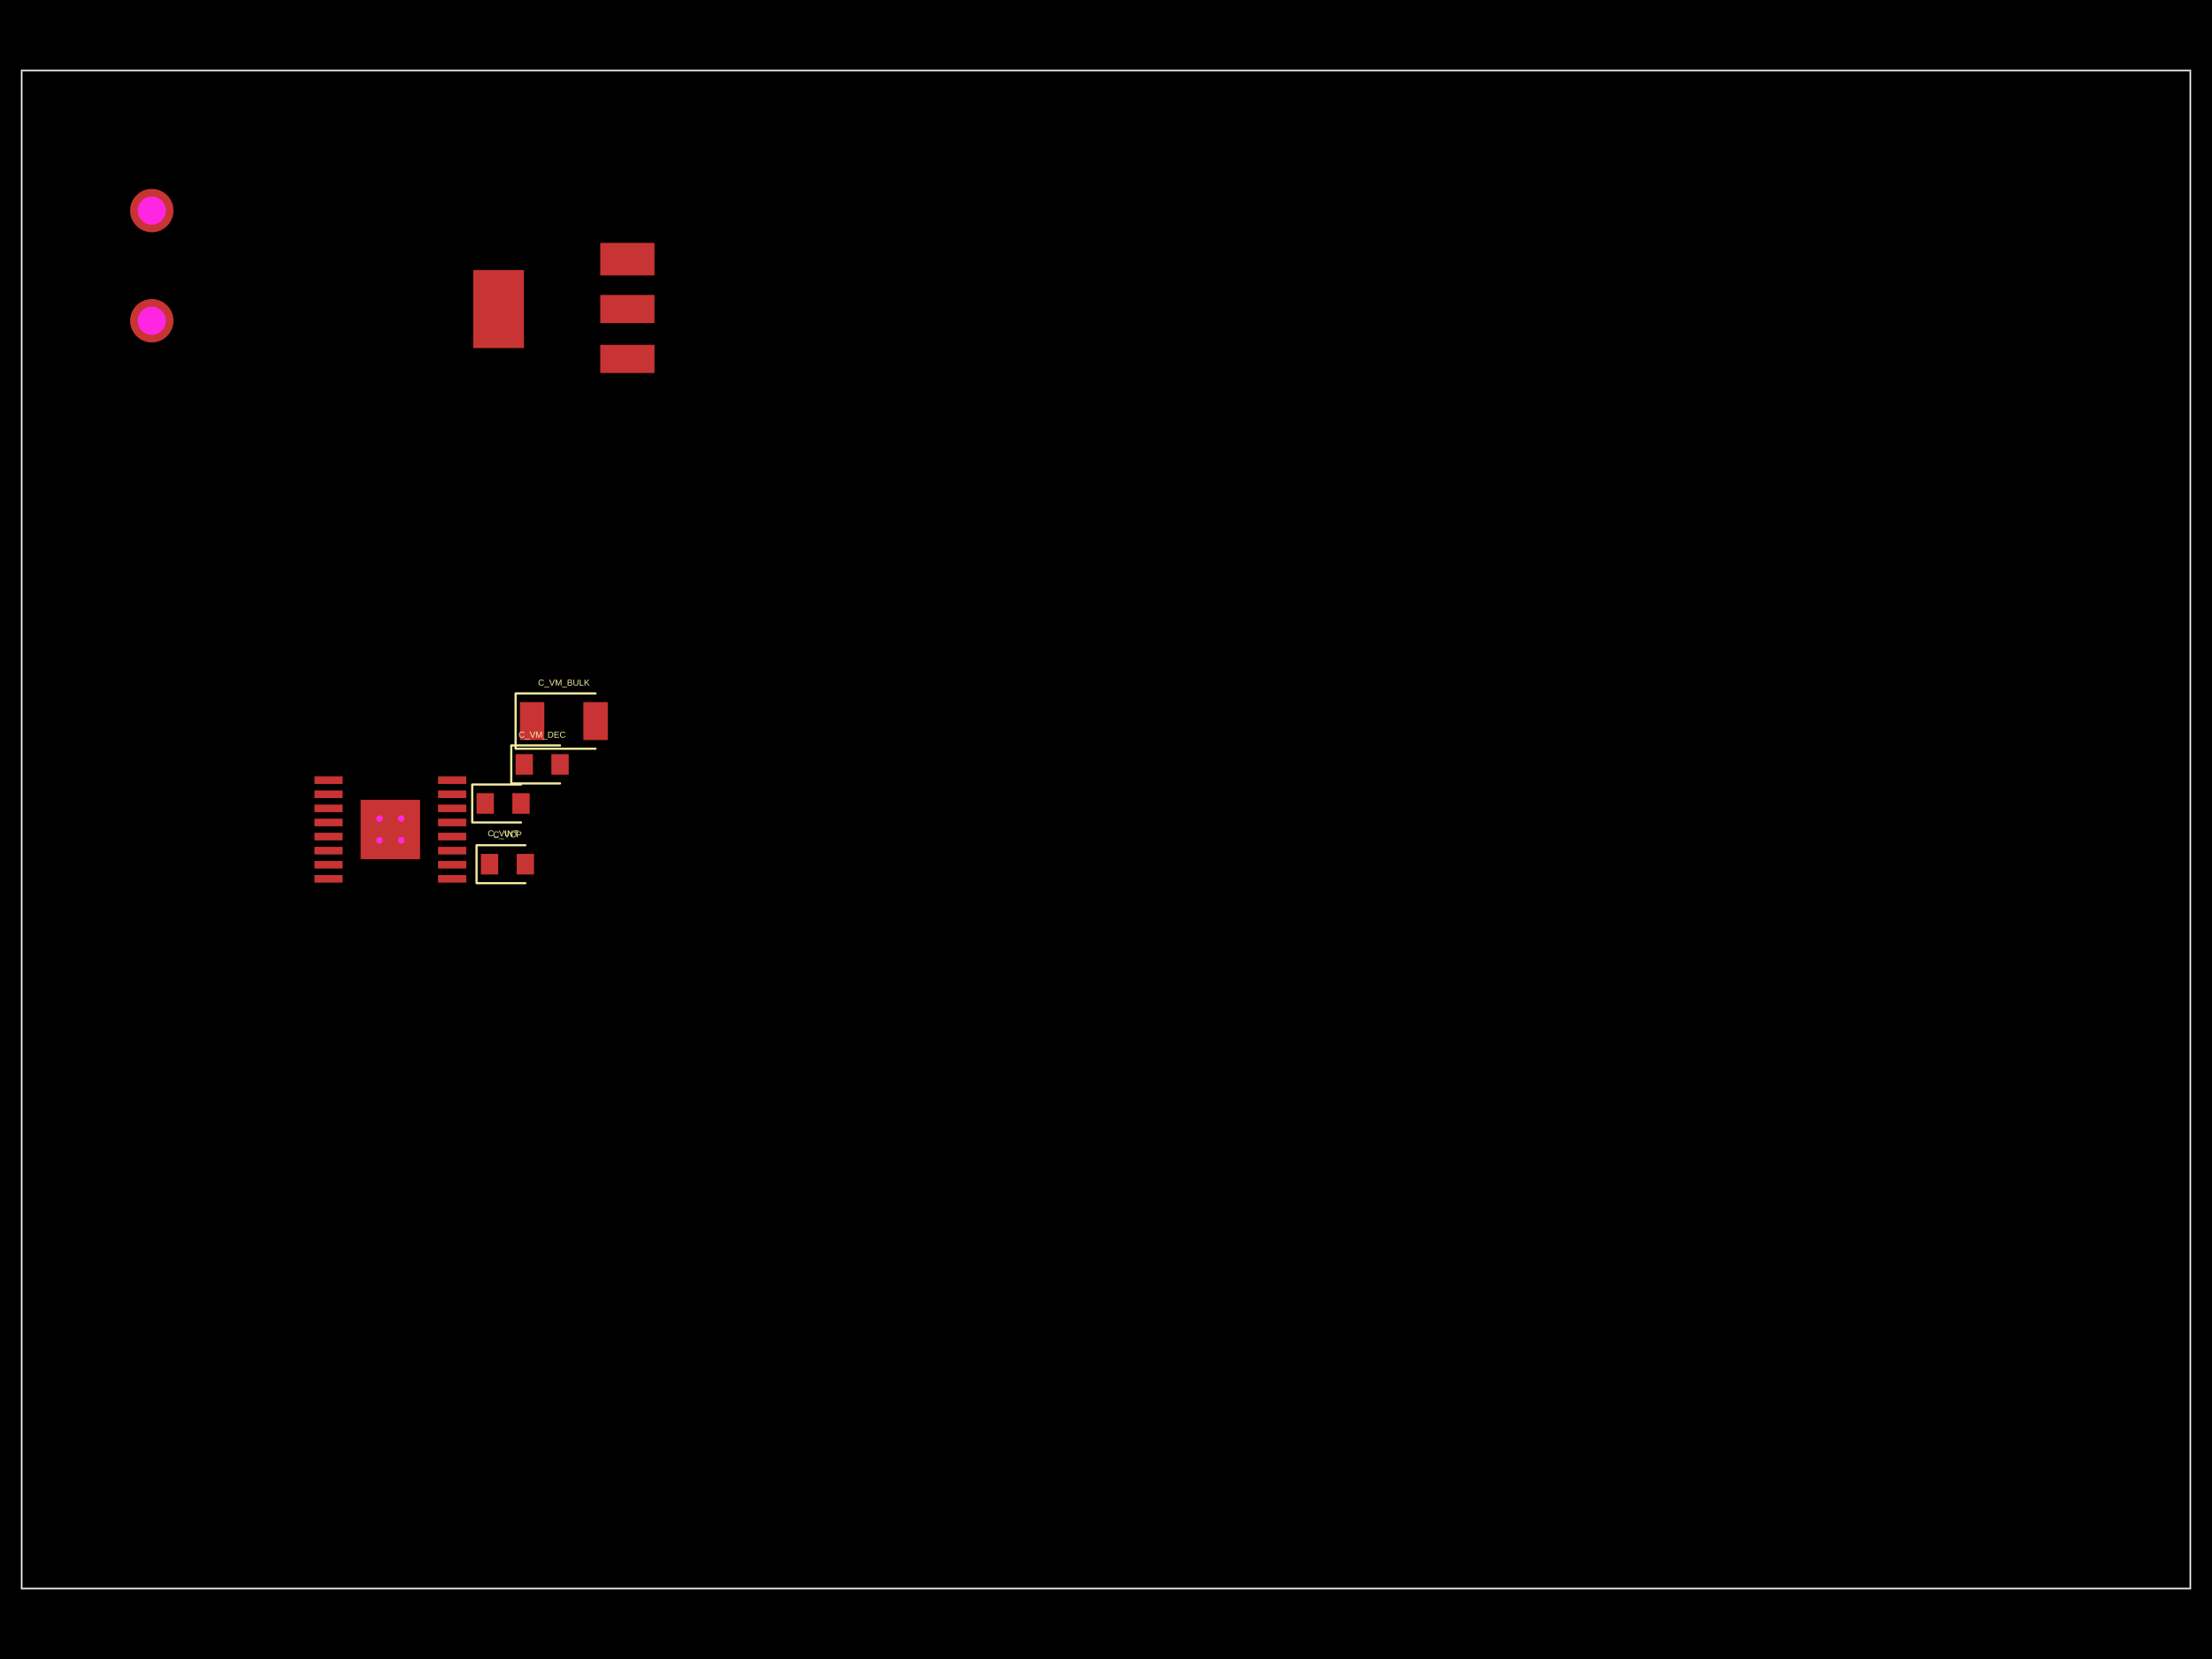
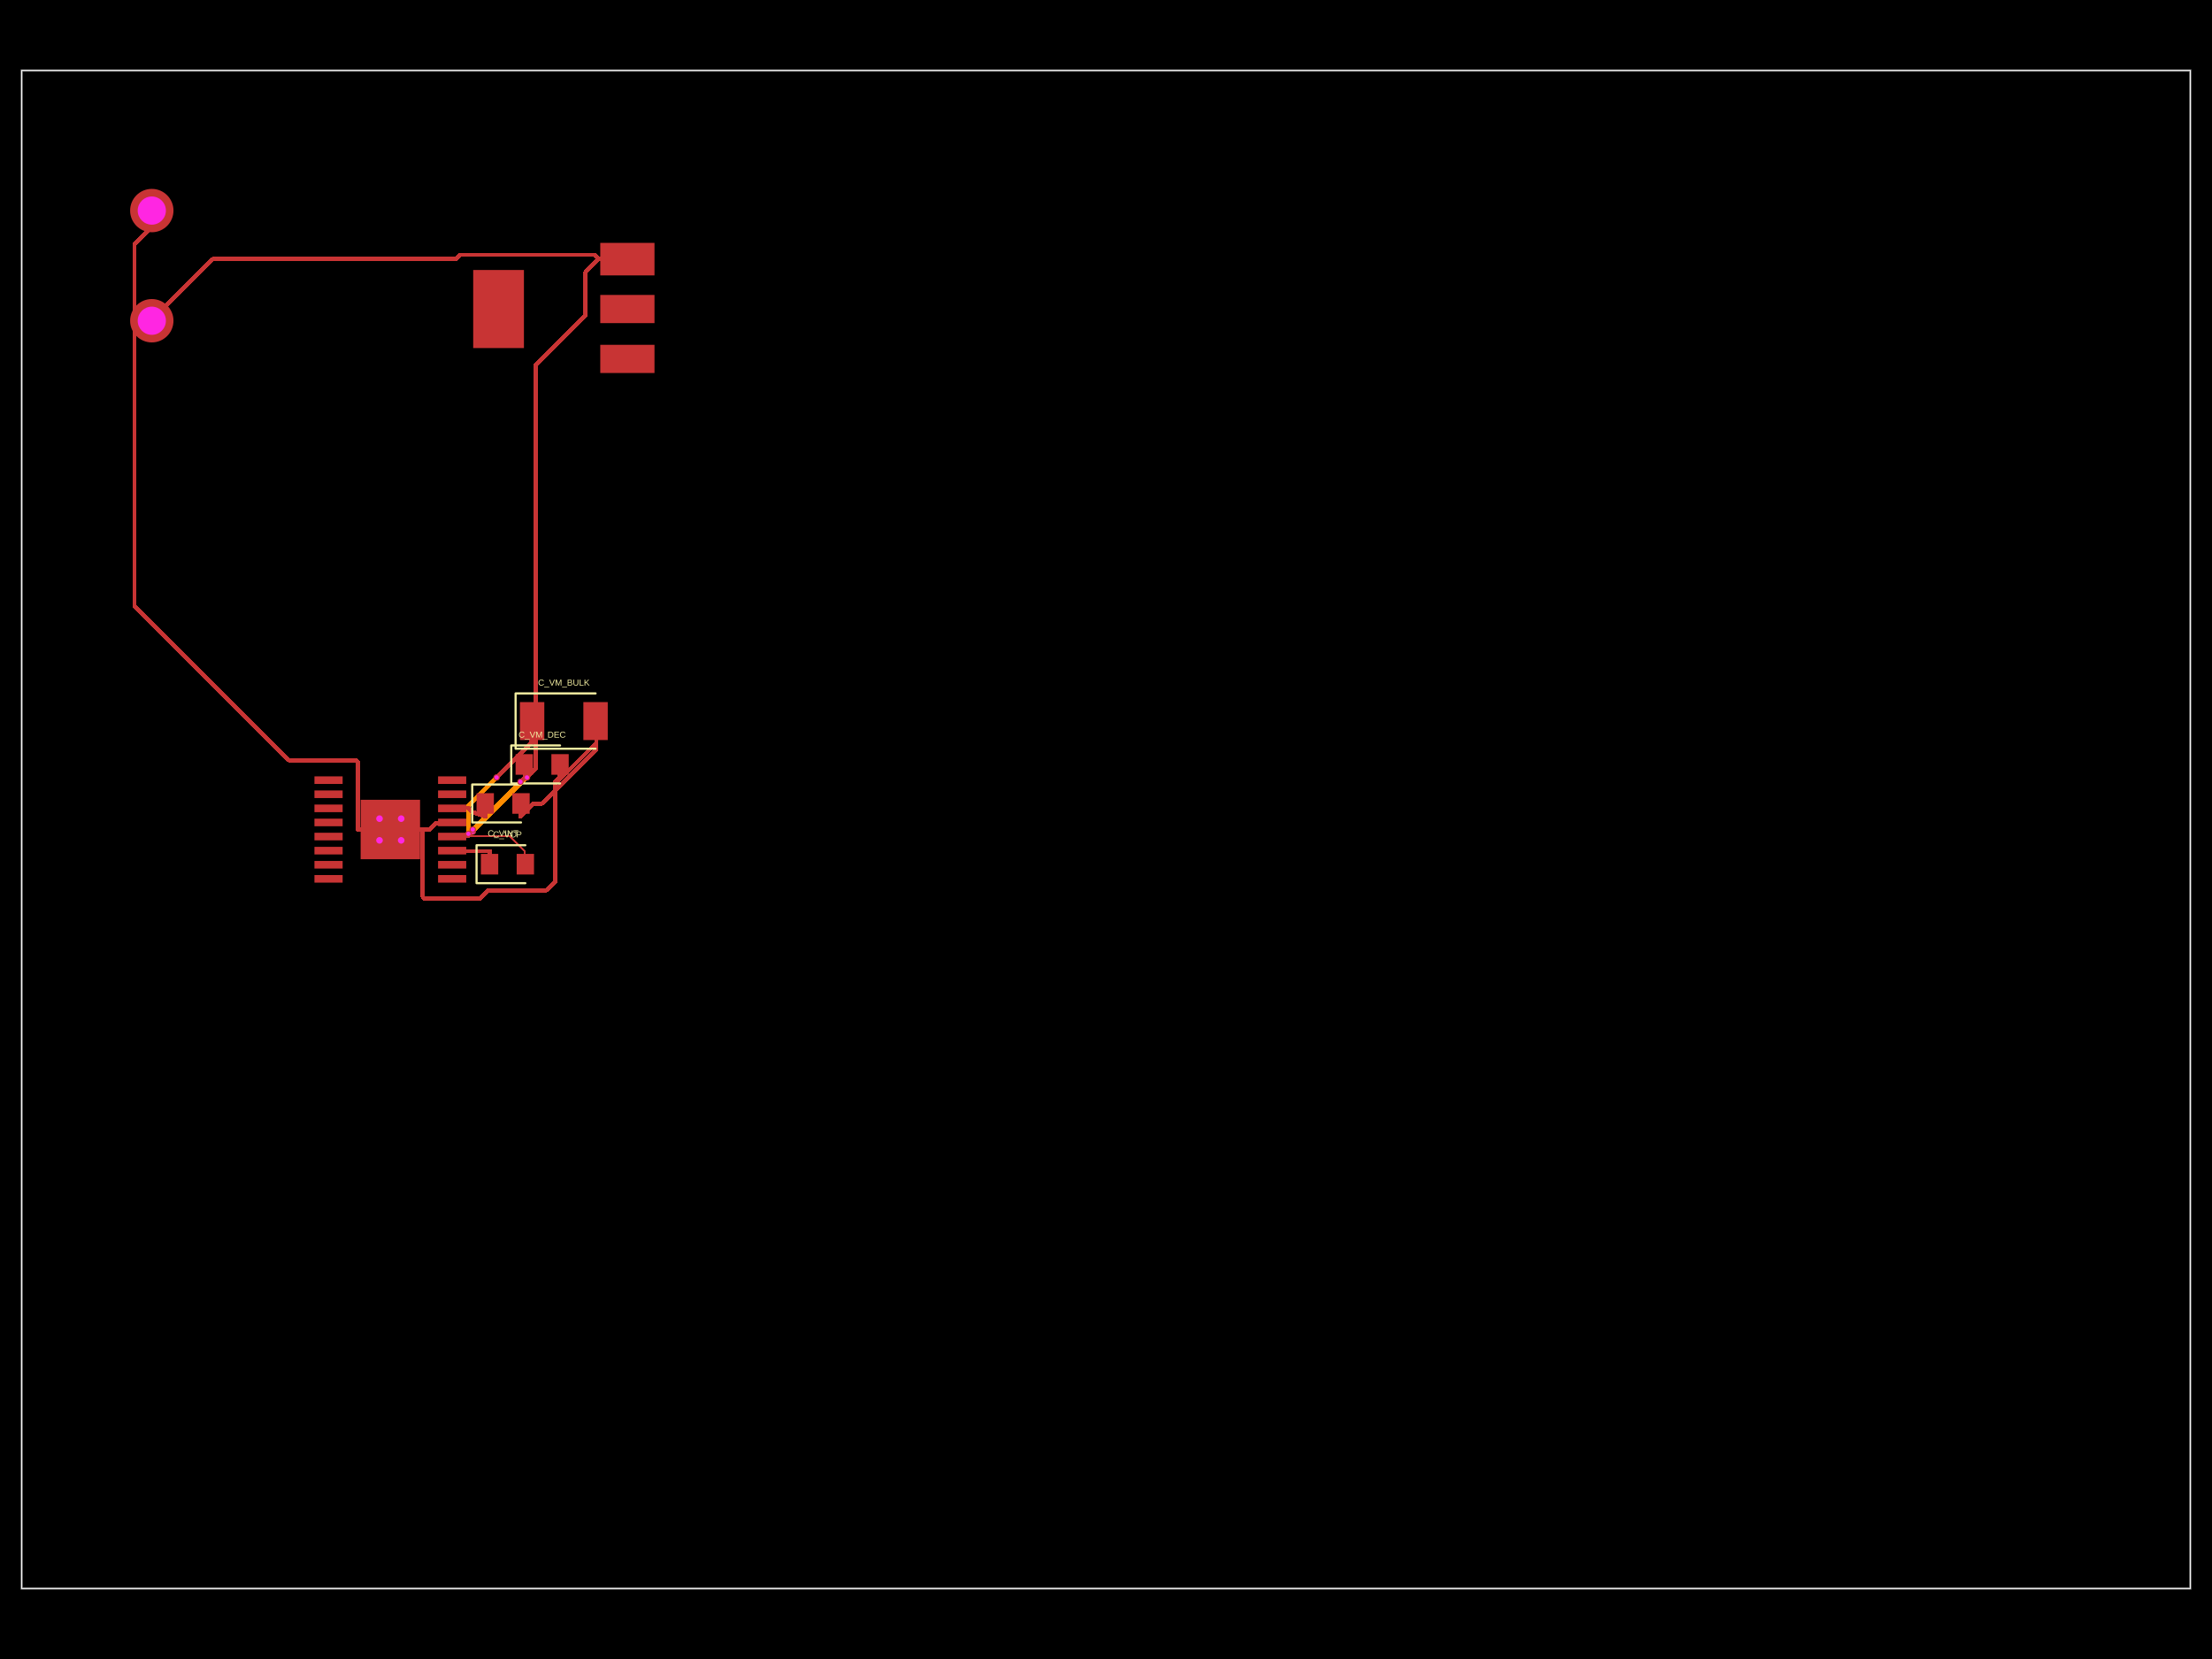
<svg xmlns="http://www.w3.org/2000/svg" width="800" height="600" data-software-used-string="@tscircuit/core@0.0.1253">
  <style />
  <rect class="boundary" x="0" y="0" fill="#000" width="800" height="600" data-type="pcb_background" data-pcb-layer="global" />
  <rect class="pcb-boundary" fill="none" stroke="#fff" stroke-width="0.3" x="7.843" y="25.49" width="784.314" height="549.02" data-type="pcb_boundary" data-pcb-layer="global" />
  <path class="pcb-board" d="M 7.843 574.51 L 792.157 574.51 L 792.157 25.49 L 7.843 25.49 Z" fill="none" stroke="rgba(255, 255, 255, 0.5)" stroke-width="0.784" data-type="pcb_board" data-pcb-layer="board" />
+   <path class="pcb-trace" stroke="rgb(255, 140, 0)" fill="none" d="M 170.98 300.784 L 170.98 300.784" stroke-width="1.569" stroke-linecap="round" stroke-linejoin="round" shape-rendering="crispEdges" data-type="pcb_trace" data-pcb-layer="inner1" />
+   <path class="pcb-trace" stroke="rgb(255, 140, 0)" fill="none" d="M 170.98 300.784 L 190.588 281.176" stroke-width="1.569" stroke-linecap="round" stroke-linejoin="round" shape-rendering="crispEdges" data-type="pcb_trace" data-pcb-layer="inner1" />
+   <path class="pcb-trace" stroke="rgb(255, 140, 0)" fill="none" d="M 190.588 281.176 L 190.588 281.176" stroke-width="1.569" stroke-linecap="round" stroke-linejoin="round" shape-rendering="crispEdges" data-type="pcb_trace" data-pcb-layer="inner1" />
+   <path class="pcb-trace" stroke="rgb(255, 140, 0)" fill="none" d="M 179.608 281.176 L 179.608 281.176" stroke-width="1.569" stroke-linecap="round" stroke-linejoin="round" shape-rendering="crispEdges" data-type="pcb_trace" data-pcb-layer="inner1" />
+   <path class="pcb-trace" stroke="rgb(255, 140, 0)" fill="none" d="M 179.608 281.176 L 169.412 291.373" stroke-width="1.569" stroke-linecap="round" stroke-linejoin="round" shape-rendering="crispEdges" data-type="pcb_trace" data-pcb-layer="inner1" />
+   <path class="pcb-trace" stroke="rgb(255, 140, 0)" fill="none" d="M 169.412 291.373 L 169.412 301.569" stroke-width="1.569" stroke-linecap="round" stroke-linejoin="round" shape-rendering="crispEdges" data-type="pcb_trace" data-pcb-layer="inner1" />
+   <path class="pcb-trace" stroke="rgb(255, 140, 0)" fill="none" d="M 169.412 301.569 L 169.412 301.569" stroke-width="1.569" stroke-linecap="round" stroke-linejoin="round" shape-rendering="crispEdges" data-type="pcb_trace" data-pcb-layer="inner1" />
+   <path class="pcb-trace" stroke="rgb(255, 140, 0)" fill="none" d="M 188.235 282.745 L 188.235 282.745" stroke-width="1.569" stroke-linecap="round" stroke-linejoin="round" shape-rendering="crispEdges" data-type="pcb_trace" data-pcb-layer="inner1" />
+   <path class="pcb-trace" stroke="rgb(255, 140, 0)" fill="none" d="M 188.235 282.745 L 170.98 300" stroke-width="1.569" stroke-linecap="round" stroke-linejoin="round" shape-rendering="crispEdges" data-type="pcb_trace" data-pcb-layer="inner1" />
+   <path class="pcb-trace" stroke="rgb(255, 140, 0)" fill="none" d="M 170.98 300 L 170.98 300" stroke-width="1.569" stroke-linecap="round" stroke-linejoin="round" shape-rendering="crispEdges" data-type="pcb_trace" data-pcb-layer="inner1" />
  <rect class="pcb-pad" fill="rgb(200, 52, 52)" x="217.098" y="124.706" width="19.608" height="10.196" data-type="pcb_smtpad" data-pcb-layer="top" />
  <rect class="pcb-pad" fill="rgb(200, 52, 52)" x="217.098" y="106.667" width="19.608" height="10.196" data-type="pcb_smtpad" data-pcb-layer="top" />
  <rect class="pcb-pad" fill="rgb(200, 52, 52)" x="217.098" y="87.843" width="19.608" height="11.765" data-type="pcb_smtpad" data-pcb-layer="top" />
  <rect class="pcb-pad" fill="rgb(200, 52, 52)" x="171.138" y="97.647" width="18.353" height="28.235" data-type="pcb_smtpad" data-pcb-layer="top" />
  <rect class="pcb-pad" fill="rgb(200, 52, 52)" x="113.725" y="280.784" width="10.196" height="2.745" data-type="pcb_smtpad" data-pcb-layer="top" />
  <rect class="pcb-pad" fill="rgb(200, 52, 52)" x="113.725" y="285.882" width="10.196" height="2.745" data-type="pcb_smtpad" data-pcb-layer="top" />
  <rect class="pcb-pad" fill="rgb(200, 52, 52)" x="113.725" y="290.98" width="10.196" height="2.745" data-type="pcb_smtpad" data-pcb-layer="top" />
  <rect class="pcb-pad" fill="rgb(200, 52, 52)" x="113.725" y="296.079" width="10.196" height="2.745" data-type="pcb_smtpad" data-pcb-layer="top" />
  <rect class="pcb-pad" fill="rgb(200, 52, 52)" x="113.725" y="301.177" width="10.196" height="2.745" data-type="pcb_smtpad" data-pcb-layer="top" />
  <rect class="pcb-pad" fill="rgb(200, 52, 52)" x="113.725" y="306.275" width="10.196" height="2.745" data-type="pcb_smtpad" data-pcb-layer="top" />
  <rect class="pcb-pad" fill="rgb(200, 52, 52)" x="113.725" y="311.373" width="10.196" height="2.745" data-type="pcb_smtpad" data-pcb-layer="top" />
  <rect class="pcb-pad" fill="rgb(200, 52, 52)" x="113.725" y="316.471" width="10.196" height="2.745" data-type="pcb_smtpad" data-pcb-layer="top" />
  <rect class="pcb-pad" fill="rgb(200, 52, 52)" x="158.431" y="280.784" width="10.196" height="2.745" data-type="pcb_smtpad" data-pcb-layer="top" />
  <rect class="pcb-pad" fill="rgb(200, 52, 52)" x="158.431" y="285.882" width="10.196" height="2.745" data-type="pcb_smtpad" data-pcb-layer="top" />
  <rect class="pcb-pad" fill="rgb(200, 52, 52)" x="158.431" y="306.275" width="10.196" height="2.745" data-type="pcb_smtpad" data-pcb-layer="top" />
  <rect class="pcb-pad" fill="rgb(200, 52, 52)" x="158.431" y="301.177" width="10.196" height="2.745" data-type="pcb_smtpad" data-pcb-layer="top" />
  <rect class="pcb-pad" fill="rgb(200, 52, 52)" x="158.431" y="296.079" width="10.196" height="2.745" data-type="pcb_smtpad" data-pcb-layer="top" />
  <rect class="pcb-pad" fill="rgb(200, 52, 52)" x="158.431" y="290.98" width="10.196" height="2.745" data-type="pcb_smtpad" data-pcb-layer="top" />
  <rect class="pcb-pad" fill="rgb(200, 52, 52)" x="158.431" y="311.373" width="10.196" height="2.745" data-type="pcb_smtpad" data-pcb-layer="top" />
  <rect class="pcb-pad" fill="rgb(200, 52, 52)" x="158.431" y="316.471" width="10.196" height="2.745" data-type="pcb_smtpad" data-pcb-layer="top" />
  <rect class="pcb-pad" fill="rgb(200, 52, 52)" x="130.431" y="289.255" width="21.49" height="21.49" data-type="pcb_smtpad" data-pcb-layer="top" />
  <rect class="pcb-pad" fill="rgb(200, 52, 52)" x="188.039" y="253.922" width="8.824" height="13.725" data-type="pcb_smtpad" data-pcb-layer="top" />
  <rect class="pcb-pad" fill="rgb(200, 52, 52)" x="210.98" y="253.922" width="8.824" height="13.725" data-type="pcb_smtpad" data-pcb-layer="top" />
  <rect class="pcb-pad" fill="rgb(200, 52, 52)" x="186.471" y="272.745" width="6.275" height="7.451" data-type="pcb_smtpad" data-pcb-layer="top" />
  <rect class="pcb-pad" fill="rgb(200, 52, 52)" x="199.412" y="272.745" width="6.275" height="7.451" data-type="pcb_smtpad" data-pcb-layer="top" />
  <rect class="pcb-pad" fill="rgb(200, 52, 52)" x="172.353" y="286.863" width="6.275" height="7.451" data-type="pcb_smtpad" data-pcb-layer="top" />
  <rect class="pcb-pad" fill="rgb(200, 52, 52)" x="185.294" y="286.863" width="6.275" height="7.451" data-type="pcb_smtpad" data-pcb-layer="top" />
  <rect class="pcb-pad" fill="rgb(200, 52, 52)" x="173.922" y="308.824" width="6.275" height="7.451" data-type="pcb_smtpad" data-pcb-layer="top" />
  <rect class="pcb-pad" fill="rgb(200, 52, 52)" x="186.863" y="308.824" width="6.275" height="7.451" data-type="pcb_smtpad" data-pcb-layer="top" />
+   <path class="pcb-trace" stroke="rgb(200, 52, 52)" fill="none" d="M 54.902 115.686 L 76.863 93.725" stroke-width="1.569" stroke-linecap="round" stroke-linejoin="round" shape-rendering="crispEdges" data-type="pcb_trace" data-pcb-layer="top" />
+   <path class="pcb-trace" stroke="rgb(200, 52, 52)" fill="none" d="M 76.863 93.725 L 164.706 93.725" stroke-width="1.569" stroke-linecap="round" stroke-linejoin="round" shape-rendering="crispEdges" data-type="pcb_trace" data-pcb-layer="top" />
+   <path class="pcb-trace" stroke="rgb(200, 52, 52)" fill="none" d="M 164.706 93.725 L 166.275 92.157" stroke-width="1.569" stroke-linecap="round" stroke-linejoin="round" shape-rendering="crispEdges" data-type="pcb_trace" data-pcb-layer="top" />
+   <path class="pcb-trace" stroke="rgb(200, 52, 52)" fill="none" d="M 166.275 92.157 L 214.902 92.157" stroke-width="1.569" stroke-linecap="round" stroke-linejoin="round" shape-rendering="crispEdges" data-type="pcb_trace" data-pcb-layer="top" />
+   <path class="pcb-trace" stroke="rgb(200, 52, 52)" fill="none" d="M 214.902 92.157 L 216.471 93.725" stroke-width="1.569" stroke-linecap="round" stroke-linejoin="round" shape-rendering="crispEdges" data-type="pcb_trace" data-pcb-layer="top" />
+   <path class="pcb-trace" stroke="rgb(200, 52, 52)" fill="none" d="M 216.471 93.725 L 226.667 93.725" stroke-width="1.569" stroke-linecap="round" stroke-linejoin="round" shape-rendering="crispEdges" data-type="pcb_trace" data-pcb-layer="top" />
+   <path class="pcb-trace" stroke="rgb(200, 52, 52)" fill="none" d="M 163.922 302.353 L 169.412 302.353" stroke-width="1.569" stroke-linecap="round" stroke-linejoin="round" shape-rendering="crispEdges" data-type="pcb_trace" data-pcb-layer="top" />
+   <path class="pcb-trace" stroke="rgb(200, 52, 52)" fill="none" d="M 169.412 302.353 L 170.98 300.784" stroke-width="1.569" stroke-linecap="round" stroke-linejoin="round" shape-rendering="crispEdges" data-type="pcb_trace" data-pcb-layer="top" />
+   <path class="pcb-trace" stroke="rgb(200, 52, 52)" fill="none" d="M 170.98 300.784 L 170.98 300.784" stroke-width="1.569" stroke-linecap="round" stroke-linejoin="round" shape-rendering="crispEdges" data-type="pcb_trace" data-pcb-layer="top" />
+   <path class="pcb-trace" stroke="rgb(200, 52, 52)" fill="none" d="M 190.588 281.176 L 190.588 281.176" stroke-width="1.569" stroke-linecap="round" stroke-linejoin="round" shape-rendering="crispEdges" data-type="pcb_trace" data-pcb-layer="top" />
+   <path class="pcb-trace" stroke="rgb(200, 52, 52)" fill="none" d="M 190.588 281.176 L 193.725 278.039" stroke-width="1.569" stroke-linecap="round" stroke-linejoin="round" shape-rendering="crispEdges" data-type="pcb_trace" data-pcb-layer="top" />
+   <path class="pcb-trace" stroke="rgb(200, 52, 52)" fill="none" d="M 193.725 278.039 L 193.725 132.157" stroke-width="1.569" stroke-linecap="round" stroke-linejoin="round" shape-rendering="crispEdges" data-type="pcb_trace" data-pcb-layer="top" />
+   <path class="pcb-trace" stroke="rgb(200, 52, 52)" fill="none" d="M 193.725 132.157 L 211.765 114.118" stroke-width="1.569" stroke-linecap="round" stroke-linejoin="round" shape-rendering="crispEdges" data-type="pcb_trace" data-pcb-layer="top" />
+   <path class="pcb-trace" stroke="rgb(200, 52, 52)" fill="none" d="M 211.765 114.118 L 211.765 98.431" stroke-width="1.569" stroke-linecap="round" stroke-linejoin="round" shape-rendering="crispEdges" data-type="pcb_trace" data-pcb-layer="top" />
+   <path class="pcb-trace" stroke="rgb(200, 52, 52)" fill="none" d="M 211.765 98.431 L 216.471 93.725" stroke-width="1.569" stroke-linecap="round" stroke-linejoin="round" shape-rendering="crispEdges" data-type="pcb_trace" data-pcb-layer="top" />
+   <path class="pcb-trace" stroke="rgb(200, 52, 52)" fill="none" d="M 216.471 93.725 L 226.667 93.725" stroke-width="1.569" stroke-linecap="round" stroke-linejoin="round" shape-rendering="crispEdges" data-type="pcb_trace" data-pcb-layer="top" />
+   <path class="pcb-trace" stroke="rgb(200, 52, 52)" fill="none" d="M 163.922 297.647 L 157.647 297.647" stroke-width="1.569" stroke-linecap="round" stroke-linejoin="round" shape-rendering="crispEdges" data-type="pcb_trace" data-pcb-layer="top" />
+   <path class="pcb-trace" stroke="rgb(200, 52, 52)" fill="none" d="M 157.647 297.647 L 155.294 300" stroke-width="1.569" stroke-linecap="round" stroke-linejoin="round" shape-rendering="crispEdges" data-type="pcb_trace" data-pcb-layer="top" />
+   <path class="pcb-trace" stroke="rgb(200, 52, 52)" fill="none" d="M 155.294 300 L 141.176 300" stroke-width="1.569" stroke-linecap="round" stroke-linejoin="round" shape-rendering="crispEdges" data-type="pcb_trace" data-pcb-layer="top" />
+   <path class="pcb-trace" stroke="rgb(200, 52, 52)" fill="none" d="M 192.157 260.784 L 192.157 268.627" stroke-width="1.569" stroke-linecap="round" stroke-linejoin="round" shape-rendering="crispEdges" data-type="pcb_trace" data-pcb-layer="top" />
+   <path class="pcb-trace" stroke="rgb(200, 52, 52)" fill="none" d="M 192.157 268.627 L 179.608 281.176" stroke-width="1.569" stroke-linecap="round" stroke-linejoin="round" shape-rendering="crispEdges" data-type="pcb_trace" data-pcb-layer="top" />
+   <path class="pcb-trace" stroke="rgb(200, 52, 52)" fill="none" d="M 179.608 281.176 L 179.608 281.176" stroke-width="1.569" stroke-linecap="round" stroke-linejoin="round" shape-rendering="crispEdges" data-type="pcb_trace" data-pcb-layer="top" />
+   <path class="pcb-trace" stroke="rgb(200, 52, 52)" fill="none" d="M 169.412 301.569 L 169.412 301.569" stroke-width="1.569" stroke-linecap="round" stroke-linejoin="round" shape-rendering="crispEdges" data-type="pcb_trace" data-pcb-layer="top" />
+   <path class="pcb-trace" stroke="rgb(200, 52, 52)" fill="none" d="M 169.412 301.569 L 169.412 302.353" stroke-width="1.569" stroke-linecap="round" stroke-linejoin="round" shape-rendering="crispEdges" data-type="pcb_trace" data-pcb-layer="top" />
+   <path class="pcb-trace" stroke="rgb(200, 52, 52)" fill="none" d="M 169.412 302.353 L 163.922 302.353" stroke-width="1.569" stroke-linecap="round" stroke-linejoin="round" shape-rendering="crispEdges" data-type="pcb_trace" data-pcb-layer="top" />
+   <path class="pcb-trace" stroke="rgb(200, 52, 52)" fill="none" d="M 215.686 260.784 L 215.686 268.627" stroke-width="1.569" stroke-linecap="round" stroke-linejoin="round" shape-rendering="crispEdges" data-type="pcb_trace" data-pcb-layer="top" />
+   <path class="pcb-trace" stroke="rgb(200, 52, 52)" fill="none" d="M 215.686 268.627 L 200.784 283.529" stroke-width="1.569" stroke-linecap="round" stroke-linejoin="round" shape-rendering="crispEdges" data-type="pcb_trace" data-pcb-layer="top" />
+   <path class="pcb-trace" stroke="rgb(200, 52, 52)" fill="none" d="M 200.784 283.529 L 200.784 318.824" stroke-width="1.569" stroke-linecap="round" stroke-linejoin="round" shape-rendering="crispEdges" data-type="pcb_trace" data-pcb-layer="top" />
+   <path class="pcb-trace" stroke="rgb(200, 52, 52)" fill="none" d="M 200.784 318.824 L 197.647 321.961" stroke-width="1.569" stroke-linecap="round" stroke-linejoin="round" shape-rendering="crispEdges" data-type="pcb_trace" data-pcb-layer="top" />
+   <path class="pcb-trace" stroke="rgb(200, 52, 52)" fill="none" d="M 197.647 321.961 L 176.471 321.961" stroke-width="1.569" stroke-linecap="round" stroke-linejoin="round" shape-rendering="crispEdges" data-type="pcb_trace" data-pcb-layer="top" />
+   <path class="pcb-trace" stroke="rgb(200, 52, 52)" fill="none" d="M 176.471 321.961 L 173.333 325.098" stroke-width="1.569" stroke-linecap="round" stroke-linejoin="round" shape-rendering="crispEdges" data-type="pcb_trace" data-pcb-layer="top" />
+   <path class="pcb-trace" stroke="rgb(200, 52, 52)" fill="none" d="M 173.333 325.098 L 153.725 325.098" stroke-width="1.569" stroke-linecap="round" stroke-linejoin="round" shape-rendering="crispEdges" data-type="pcb_trace" data-pcb-layer="top" />
+   <path class="pcb-trace" stroke="rgb(200, 52, 52)" fill="none" d="M 153.725 325.098 L 152.941 324.314" stroke-width="1.569" stroke-linecap="round" stroke-linejoin="round" shape-rendering="crispEdges" data-type="pcb_trace" data-pcb-layer="top" />
+   <path class="pcb-trace" stroke="rgb(200, 52, 52)" fill="none" d="M 152.941 324.314 L 152.941 300" stroke-width="1.569" stroke-linecap="round" stroke-linejoin="round" shape-rendering="crispEdges" data-type="pcb_trace" data-pcb-layer="top" />
+   <path class="pcb-trace" stroke="rgb(200, 52, 52)" fill="none" d="M 152.941 300 L 141.176 300" stroke-width="1.569" stroke-linecap="round" stroke-linejoin="round" shape-rendering="crispEdges" data-type="pcb_trace" data-pcb-layer="top" />
+   <path class="pcb-trace" stroke="rgb(200, 52, 52)" fill="none" d="M 189.804 276.471 L 189.804 281.176" stroke-width="1.569" stroke-linecap="round" stroke-linejoin="round" shape-rendering="crispEdges" data-type="pcb_trace" data-pcb-layer="top" />
+   <path class="pcb-trace" stroke="rgb(200, 52, 52)" fill="none" d="M 189.804 281.176 L 188.235 282.745" stroke-width="1.569" stroke-linecap="round" stroke-linejoin="round" shape-rendering="crispEdges" data-type="pcb_trace" data-pcb-layer="top" />
+   <path class="pcb-trace" stroke="rgb(200, 52, 52)" fill="none" d="M 188.235 282.745 L 188.235 282.745" stroke-width="1.569" stroke-linecap="round" stroke-linejoin="round" shape-rendering="crispEdges" data-type="pcb_trace" data-pcb-layer="top" />
+   <path class="pcb-trace" stroke="rgb(200, 52, 52)" fill="none" d="M 170.98 300 L 170.98 300" stroke-width="1.569" stroke-linecap="round" stroke-linejoin="round" shape-rendering="crispEdges" data-type="pcb_trace" data-pcb-layer="top" />
+   <path class="pcb-trace" stroke="rgb(200, 52, 52)" fill="none" d="M 170.98 300 L 170.98 300.784" stroke-width="1.569" stroke-linecap="round" stroke-linejoin="round" shape-rendering="crispEdges" data-type="pcb_trace" data-pcb-layer="top" />
+   <path class="pcb-trace" stroke="rgb(200, 52, 52)" fill="none" d="M 170.98 300.784 L 169.412 302.353" stroke-width="1.569" stroke-linecap="round" stroke-linejoin="round" shape-rendering="crispEdges" data-type="pcb_trace" data-pcb-layer="top" />
+   <path class="pcb-trace" stroke="rgb(200, 52, 52)" fill="none" d="M 169.412 302.353 L 163.922 302.353" stroke-width="1.569" stroke-linecap="round" stroke-linejoin="round" shape-rendering="crispEdges" data-type="pcb_trace" data-pcb-layer="top" />
+   <path class="pcb-trace" stroke="rgb(200, 52, 52)" fill="none" d="M 202.353 276.471 L 202.353 281.176" stroke-width="1.569" stroke-linecap="round" stroke-linejoin="round" shape-rendering="crispEdges" data-type="pcb_trace" data-pcb-layer="top" />
+   <path class="pcb-trace" stroke="rgb(200, 52, 52)" fill="none" d="M 202.353 281.176 L 200.784 282.745" stroke-width="1.569" stroke-linecap="round" stroke-linejoin="round" shape-rendering="crispEdges" data-type="pcb_trace" data-pcb-layer="top" />
+   <path class="pcb-trace" stroke="rgb(200, 52, 52)" fill="none" d="M 200.784 282.745 L 200.784 318.824" stroke-width="1.569" stroke-linecap="round" stroke-linejoin="round" shape-rendering="crispEdges" data-type="pcb_trace" data-pcb-layer="top" />
+   <path class="pcb-trace" stroke="rgb(200, 52, 52)" fill="none" d="M 200.784 318.824 L 197.647 321.961" stroke-width="1.569" stroke-linecap="round" stroke-linejoin="round" shape-rendering="crispEdges" data-type="pcb_trace" data-pcb-layer="top" />
+   <path class="pcb-trace" stroke="rgb(200, 52, 52)" fill="none" d="M 197.647 321.961 L 176.471 321.961" stroke-width="1.569" stroke-linecap="round" stroke-linejoin="round" shape-rendering="crispEdges" data-type="pcb_trace" data-pcb-layer="top" />
+   <path class="pcb-trace" stroke="rgb(200, 52, 52)" fill="none" d="M 176.471 321.961 L 173.333 325.098" stroke-width="1.569" stroke-linecap="round" stroke-linejoin="round" shape-rendering="crispEdges" data-type="pcb_trace" data-pcb-layer="top" />
+   <path class="pcb-trace" stroke="rgb(200, 52, 52)" fill="none" d="M 173.333 325.098 L 153.725 325.098" stroke-width="1.569" stroke-linecap="round" stroke-linejoin="round" shape-rendering="crispEdges" data-type="pcb_trace" data-pcb-layer="top" />
+   <path class="pcb-trace" stroke="rgb(200, 52, 52)" fill="none" d="M 153.725 325.098 L 152.941 324.314" stroke-width="1.569" stroke-linecap="round" stroke-linejoin="round" shape-rendering="crispEdges" data-type="pcb_trace" data-pcb-layer="top" />
+   <path class="pcb-trace" stroke="rgb(200, 52, 52)" fill="none" d="M 152.941 324.314 L 152.941 300" stroke-width="1.569" stroke-linecap="round" stroke-linejoin="round" shape-rendering="crispEdges" data-type="pcb_trace" data-pcb-layer="top" />
+   <path class="pcb-trace" stroke="rgb(200, 52, 52)" fill="none" d="M 152.941 300 L 141.176 300" stroke-width="1.569" stroke-linecap="round" stroke-linejoin="round" shape-rendering="crispEdges" data-type="pcb_trace" data-pcb-layer="top" />
+   <path class="pcb-trace" stroke="rgb(200, 52, 52)" fill="none" d="M 175.686 290.588 L 175.686 295.294" stroke-width="1.569" stroke-linecap="round" stroke-linejoin="round" shape-rendering="crispEdges" data-type="pcb_trace" data-pcb-layer="top" />
+   <path class="pcb-trace" stroke="rgb(200, 52, 52)" fill="none" d="M 175.686 295.294 L 170.98 293.725" stroke-width="1.569" stroke-linecap="round" stroke-linejoin="round" shape-rendering="crispEdges" data-type="pcb_trace" data-pcb-layer="top" />
+   <path class="pcb-trace" stroke="rgb(200, 52, 52)" fill="none" d="M 170.98 293.725 L 169.412 292.157" stroke-width="1.569" stroke-linecap="round" stroke-linejoin="round" shape-rendering="crispEdges" data-type="pcb_trace" data-pcb-layer="top" />
+   <path class="pcb-trace" stroke="rgb(200, 52, 52)" fill="none" d="M 169.412 292.157 L 163.922 292.157" stroke-width="1.569" stroke-linecap="round" stroke-linejoin="round" shape-rendering="crispEdges" data-type="pcb_trace" data-pcb-layer="top" />
+   <path class="pcb-trace" stroke="rgb(200, 52, 52)" fill="none" d="M 188.235 290.588 L 188.235 295.294" stroke-width="1.569" stroke-linecap="round" stroke-linejoin="round" shape-rendering="crispEdges" data-type="pcb_trace" data-pcb-layer="top" />
+   <path class="pcb-trace" stroke="rgb(200, 52, 52)" fill="none" d="M 188.235 295.294 L 192.941 290.588" stroke-width="1.569" stroke-linecap="round" stroke-linejoin="round" shape-rendering="crispEdges" data-type="pcb_trace" data-pcb-layer="top" />
+   <path class="pcb-trace" stroke="rgb(200, 52, 52)" fill="none" d="M 192.941 290.588 L 196.078 290.588" stroke-width="1.569" stroke-linecap="round" stroke-linejoin="round" shape-rendering="crispEdges" data-type="pcb_trace" data-pcb-layer="top" />
+   <path class="pcb-trace" stroke="rgb(200, 52, 52)" fill="none" d="M 196.078 290.588 L 215.686 270.98" stroke-width="1.569" stroke-linecap="round" stroke-linejoin="round" shape-rendering="crispEdges" data-type="pcb_trace" data-pcb-layer="top" />
+   <path class="pcb-trace" stroke="rgb(200, 52, 52)" fill="none" d="M 215.686 270.98 L 215.686 260.784" stroke-width="1.569" stroke-linecap="round" stroke-linejoin="round" shape-rendering="crispEdges" data-type="pcb_trace" data-pcb-layer="top" />
+   <path class="pcb-trace" stroke="rgb(200, 52, 52)" fill="none" d="M 177.255 312.549 L 177.255 307.843" stroke-width="1.569" stroke-linecap="round" stroke-linejoin="round" shape-rendering="crispEdges" data-type="pcb_trace" data-pcb-layer="top" />
+   <path class="pcb-trace" stroke="rgb(200, 52, 52)" fill="none" d="M 177.255 307.843 L 172.549 307.843" stroke-width="1.569" stroke-linecap="round" stroke-linejoin="round" shape-rendering="crispEdges" data-type="pcb_trace" data-pcb-layer="top" />
+   <path class="pcb-trace" stroke="rgb(200, 52, 52)" fill="none" d="M 172.549 307.843 L 163.922 307.843" stroke-width="1.569" stroke-linecap="round" stroke-linejoin="round" shape-rendering="crispEdges" data-type="pcb_trace" data-pcb-layer="top" />
+   <path class="pcb-trace" stroke="rgb(200, 52, 52)" fill="none" d="M 189.804 312.549 L 189.804 307.843" stroke-width="0.784" stroke-linecap="round" stroke-linejoin="round" shape-rendering="crispEdges" data-type="pcb_trace" data-pcb-layer="top" />
+   <path class="pcb-trace" stroke="rgb(200, 52, 52)" fill="none" d="M 189.804 307.843 L 184.314 302.353" stroke-width="0.784" stroke-linecap="round" stroke-linejoin="round" shape-rendering="crispEdges" data-type="pcb_trace" data-pcb-layer="top" />
+   <path class="pcb-trace" stroke="rgb(200, 52, 52)" fill="none" d="M 184.314 302.353 L 171.765 302.353" stroke-width="0.784" stroke-linecap="round" stroke-linejoin="round" shape-rendering="crispEdges" data-type="pcb_trace" data-pcb-layer="top" />
+   <path class="pcb-trace" stroke="rgb(200, 52, 52)" fill="none" d="M 171.765 302.353 L 163.922 302.353" stroke-width="0.784" stroke-linecap="round" stroke-linejoin="round" shape-rendering="crispEdges" data-type="pcb_trace" data-pcb-layer="top" />
+   <path class="pcb-trace" stroke="rgb(200, 52, 52)" fill="none" d="M 54.902 76.471 L 54.902 81.961" stroke-width="1.569" stroke-linecap="round" stroke-linejoin="round" shape-rendering="crispEdges" data-type="pcb_trace" data-pcb-layer="top" />
+   <path class="pcb-trace" stroke="rgb(200, 52, 52)" fill="none" d="M 54.902 81.961 L 48.627 88.235" stroke-width="1.569" stroke-linecap="round" stroke-linejoin="round" shape-rendering="crispEdges" data-type="pcb_trace" data-pcb-layer="top" />
+   <path class="pcb-trace" stroke="rgb(200, 52, 52)" fill="none" d="M 48.627 88.235 L 48.627 219.216" stroke-width="1.569" stroke-linecap="round" stroke-linejoin="round" shape-rendering="crispEdges" data-type="pcb_trace" data-pcb-layer="top" />
+   <path class="pcb-trace" stroke="rgb(200, 52, 52)" fill="none" d="M 48.627 219.216 L 104.314 274.902" stroke-width="1.569" stroke-linecap="round" stroke-linejoin="round" shape-rendering="crispEdges" data-type="pcb_trace" data-pcb-layer="top" />
+   <path class="pcb-trace" stroke="rgb(200, 52, 52)" fill="none" d="M 104.314 274.902 L 128.627 274.902" stroke-width="1.569" stroke-linecap="round" stroke-linejoin="round" shape-rendering="crispEdges" data-type="pcb_trace" data-pcb-layer="top" />
+   <path class="pcb-trace" stroke="rgb(200, 52, 52)" fill="none" d="M 128.627 274.902 L 129.412 275.686" stroke-width="1.569" stroke-linecap="round" stroke-linejoin="round" shape-rendering="crispEdges" data-type="pcb_trace" data-pcb-layer="top" />
+   <path class="pcb-trace" stroke="rgb(200, 52, 52)" fill="none" d="M 129.412 275.686 L 129.412 300" stroke-width="1.569" stroke-linecap="round" stroke-linejoin="round" shape-rendering="crispEdges" data-type="pcb_trace" data-pcb-layer="top" />
+   <path class="pcb-trace" stroke="rgb(200, 52, 52)" fill="none" d="M 129.412 300 L 141.176 300" stroke-width="1.569" stroke-linecap="round" stroke-linejoin="round" shape-rendering="crispEdges" data-type="pcb_trace" data-pcb-layer="top" />
  <path class="pcb-silkscreen pcb-silkscreen-top" d="M 215.392 250.784 L 186.471 250.784 L 186.471 270.784 L 215.392 270.784" fill="none" stroke="#f2eda1" stroke-width="0.784" stroke-linecap="round" stroke-linejoin="round" data-pcb-component-id="pcb_component_7" data-pcb-silkscreen-path-id="pcb_silkscreen_path_0" data-type="pcb_silkscreen_path" data-pcb-layer="top" />
  <text x="0" y="0" dx="0" dy="0" fill="#f2eda1" font-family="Arial, sans-serif" font-size="3.137" text-anchor="middle" dominant-baseline="central" transform="matrix(1,0,0,1,203.9216,246.8627)" class="pcb-silkscreen-text pcb-silkscreen-top" data-pcb-silkscreen-text-id="pcb_component_7" stroke="none" data-type="pcb_silkscreen_text" data-pcb-layer="top">C_VM_BULK</text>
  <path class="pcb-silkscreen pcb-silkscreen-top" d="M 202.549 269.608 L 184.902 269.608 L 184.902 283.333 L 202.549 283.333" fill="none" stroke="#f2eda1" stroke-width="0.784" stroke-linecap="round" stroke-linejoin="round" data-pcb-component-id="pcb_component_8" data-pcb-silkscreen-path-id="pcb_silkscreen_path_1" data-type="pcb_silkscreen_path" data-pcb-layer="top" />
  <text x="0" y="0" dx="0" dy="0" fill="#f2eda1" font-family="Arial, sans-serif" font-size="3.137" text-anchor="middle" dominant-baseline="central" transform="matrix(1,0,0,1,196.0784,265.6863)" class="pcb-silkscreen-text pcb-silkscreen-top" data-pcb-silkscreen-text-id="pcb_component_8" stroke="none" data-type="pcb_silkscreen_text" data-pcb-layer="top">C_VM_DEC</text>
  <path class="pcb-silkscreen pcb-silkscreen-top" d="M 188.431 283.725 L 170.784 283.725 L 170.784 297.451 L 188.431 297.451" fill="none" stroke="#f2eda1" stroke-width="0.784" stroke-linecap="round" stroke-linejoin="round" data-pcb-component-id="pcb_component_9" data-pcb-silkscreen-path-id="pcb_silkscreen_path_2" data-type="pcb_silkscreen_path" data-pcb-layer="top" />
  <text x="0" y="0" dx="0" dy="0" fill="#f2eda1" font-family="Arial, sans-serif" font-size="3.137" text-anchor="middle" dominant-baseline="central" transform="matrix(1,0,0,1,181.9608,301.3725)" class="pcb-silkscreen-text pcb-silkscreen-top" data-pcb-silkscreen-text-id="pcb_component_9" stroke="none" data-type="pcb_silkscreen_text" data-pcb-layer="top">C_VINT</text>
  <path class="pcb-silkscreen pcb-silkscreen-top" d="M 190 305.686 L 172.353 305.686 L 172.353 319.412 L 190 319.412" fill="none" stroke="#f2eda1" stroke-width="0.784" stroke-linecap="round" stroke-linejoin="round" data-pcb-component-id="pcb_component_10" data-pcb-silkscreen-path-id="pcb_silkscreen_path_3" data-type="pcb_silkscreen_path" data-pcb-layer="top" />
  <text x="0" y="0" dx="0" dy="0" fill="#f2eda1" font-family="Arial, sans-serif" font-size="3.137" text-anchor="middle" dominant-baseline="central" transform="matrix(1,0,0,1,183.5294,301.7647)" class="pcb-silkscreen-text pcb-silkscreen-top" data-pcb-silkscreen-text-id="pcb_component_10" stroke="none" data-type="pcb_silkscreen_text" data-pcb-layer="top">C_VCP</text>
  <g data-type="pcb_plated_hole" data-pcb-layer="through">
    <circle class="pcb-hole-outer" fill="rgb(200, 52, 52)" cx="54.902" cy="76.157" r="7.843" data-type="pcb_plated_hole" data-pcb-layer="top" />
    <circle class="pcb-hole-inner" fill="#FF26E2" cx="54.902" cy="76.157" r="5.098" data-type="pcb_plated_hole_drill" data-pcb-layer="drill" />
  </g>
  <g data-type="pcb_plated_hole" data-pcb-layer="through">
    <circle class="pcb-hole-outer" fill="rgb(200, 52, 52)" cx="54.902" cy="116" r="7.843" data-type="pcb_plated_hole" data-pcb-layer="top" />
    <circle class="pcb-hole-inner" fill="#FF26E2" cx="54.902" cy="116" r="5.098" data-type="pcb_plated_hole_drill" data-pcb-layer="drill" />
  </g>
  <g data-type="pcb_via" data-pcb-layer="through">
    <circle class="pcb-hole-outer" fill="rgb(200, 52, 52)" cx="145.097" cy="303.923" r="2.391" data-type="pcb_via" data-pcb-layer="top" />
    <circle class="pcb-hole-inner" fill="#FF26E2" cx="145.097" cy="303.923" r="1.195" data-type="pcb_via" data-pcb-layer="drill" />
  </g>
  <g data-type="pcb_via" data-pcb-layer="through">
    <circle class="pcb-hole-outer" fill="rgb(200, 52, 52)" cx="145.097" cy="296.079" r="2.391" data-type="pcb_via" data-pcb-layer="top" />
    <circle class="pcb-hole-inner" fill="#FF26E2" cx="145.097" cy="296.079" r="1.195" data-type="pcb_via" data-pcb-layer="drill" />
  </g>
  <g data-type="pcb_via" data-pcb-layer="through">
    <circle class="pcb-hole-outer" fill="rgb(200, 52, 52)" cx="137.254" cy="296.079" r="2.391" data-type="pcb_via" data-pcb-layer="top" />
    <circle class="pcb-hole-inner" fill="#FF26E2" cx="137.254" cy="296.079" r="1.195" data-type="pcb_via" data-pcb-layer="drill" />
  </g>
  <g data-type="pcb_via" data-pcb-layer="through">
    <circle class="pcb-hole-outer" fill="rgb(200, 52, 52)" cx="137.254" cy="303.923" r="2.391" data-type="pcb_via" data-pcb-layer="top" />
    <circle class="pcb-hole-inner" fill="#FF26E2" cx="137.254" cy="303.923" r="1.195" data-type="pcb_via" data-pcb-layer="drill" />
  </g>
+   <g data-type="pcb_via" data-pcb-layer="through">
+     <circle class="pcb-hole-outer" fill="rgb(200, 52, 52)" cx="170.98" cy="300.784" r="1.176" data-type="pcb_via" data-pcb-layer="top" />
+     <circle class="pcb-hole-inner" fill="#FF26E2" cx="170.98" cy="300.784" r="0.784" data-type="pcb_via" data-pcb-layer="drill" />
+   </g>
+   <g data-type="pcb_via" data-pcb-layer="through">
+     <circle class="pcb-hole-outer" fill="rgb(200, 52, 52)" cx="190.588" cy="281.176" r="1.176" data-type="pcb_via" data-pcb-layer="top" />
+     <circle class="pcb-hole-inner" fill="#FF26E2" cx="190.588" cy="281.176" r="0.784" data-type="pcb_via" data-pcb-layer="drill" />
+   </g>
+   <g data-type="pcb_via" data-pcb-layer="through">
+     <circle class="pcb-hole-outer" fill="rgb(200, 52, 52)" cx="179.608" cy="281.176" r="1.176" data-type="pcb_via" data-pcb-layer="top" />
+     <circle class="pcb-hole-inner" fill="#FF26E2" cx="179.608" cy="281.176" r="0.784" data-type="pcb_via" data-pcb-layer="drill" />
+   </g>
+   <g data-type="pcb_via" data-pcb-layer="through">
+     <circle class="pcb-hole-outer" fill="rgb(200, 52, 52)" cx="169.412" cy="301.569" r="1.176" data-type="pcb_via" data-pcb-layer="top" />
+     <circle class="pcb-hole-inner" fill="#FF26E2" cx="169.412" cy="301.569" r="0.784" data-type="pcb_via" data-pcb-layer="drill" />
+   </g>
+   <g data-type="pcb_via" data-pcb-layer="through">
+     <circle class="pcb-hole-outer" fill="rgb(200, 52, 52)" cx="188.235" cy="282.745" r="1.176" data-type="pcb_via" data-pcb-layer="top" />
+     <circle class="pcb-hole-inner" fill="#FF26E2" cx="188.235" cy="282.745" r="0.784" data-type="pcb_via" data-pcb-layer="drill" />
+   </g>
+   <g data-type="pcb_via" data-pcb-layer="through">
+     <circle class="pcb-hole-outer" fill="rgb(200, 52, 52)" cx="170.98" cy="300" r="1.176" data-type="pcb_via" data-pcb-layer="top" />
+     <circle class="pcb-hole-inner" fill="#FF26E2" cx="170.98" cy="300" r="0.784" data-type="pcb_via" data-pcb-layer="drill" />
+   </g>
</svg>
